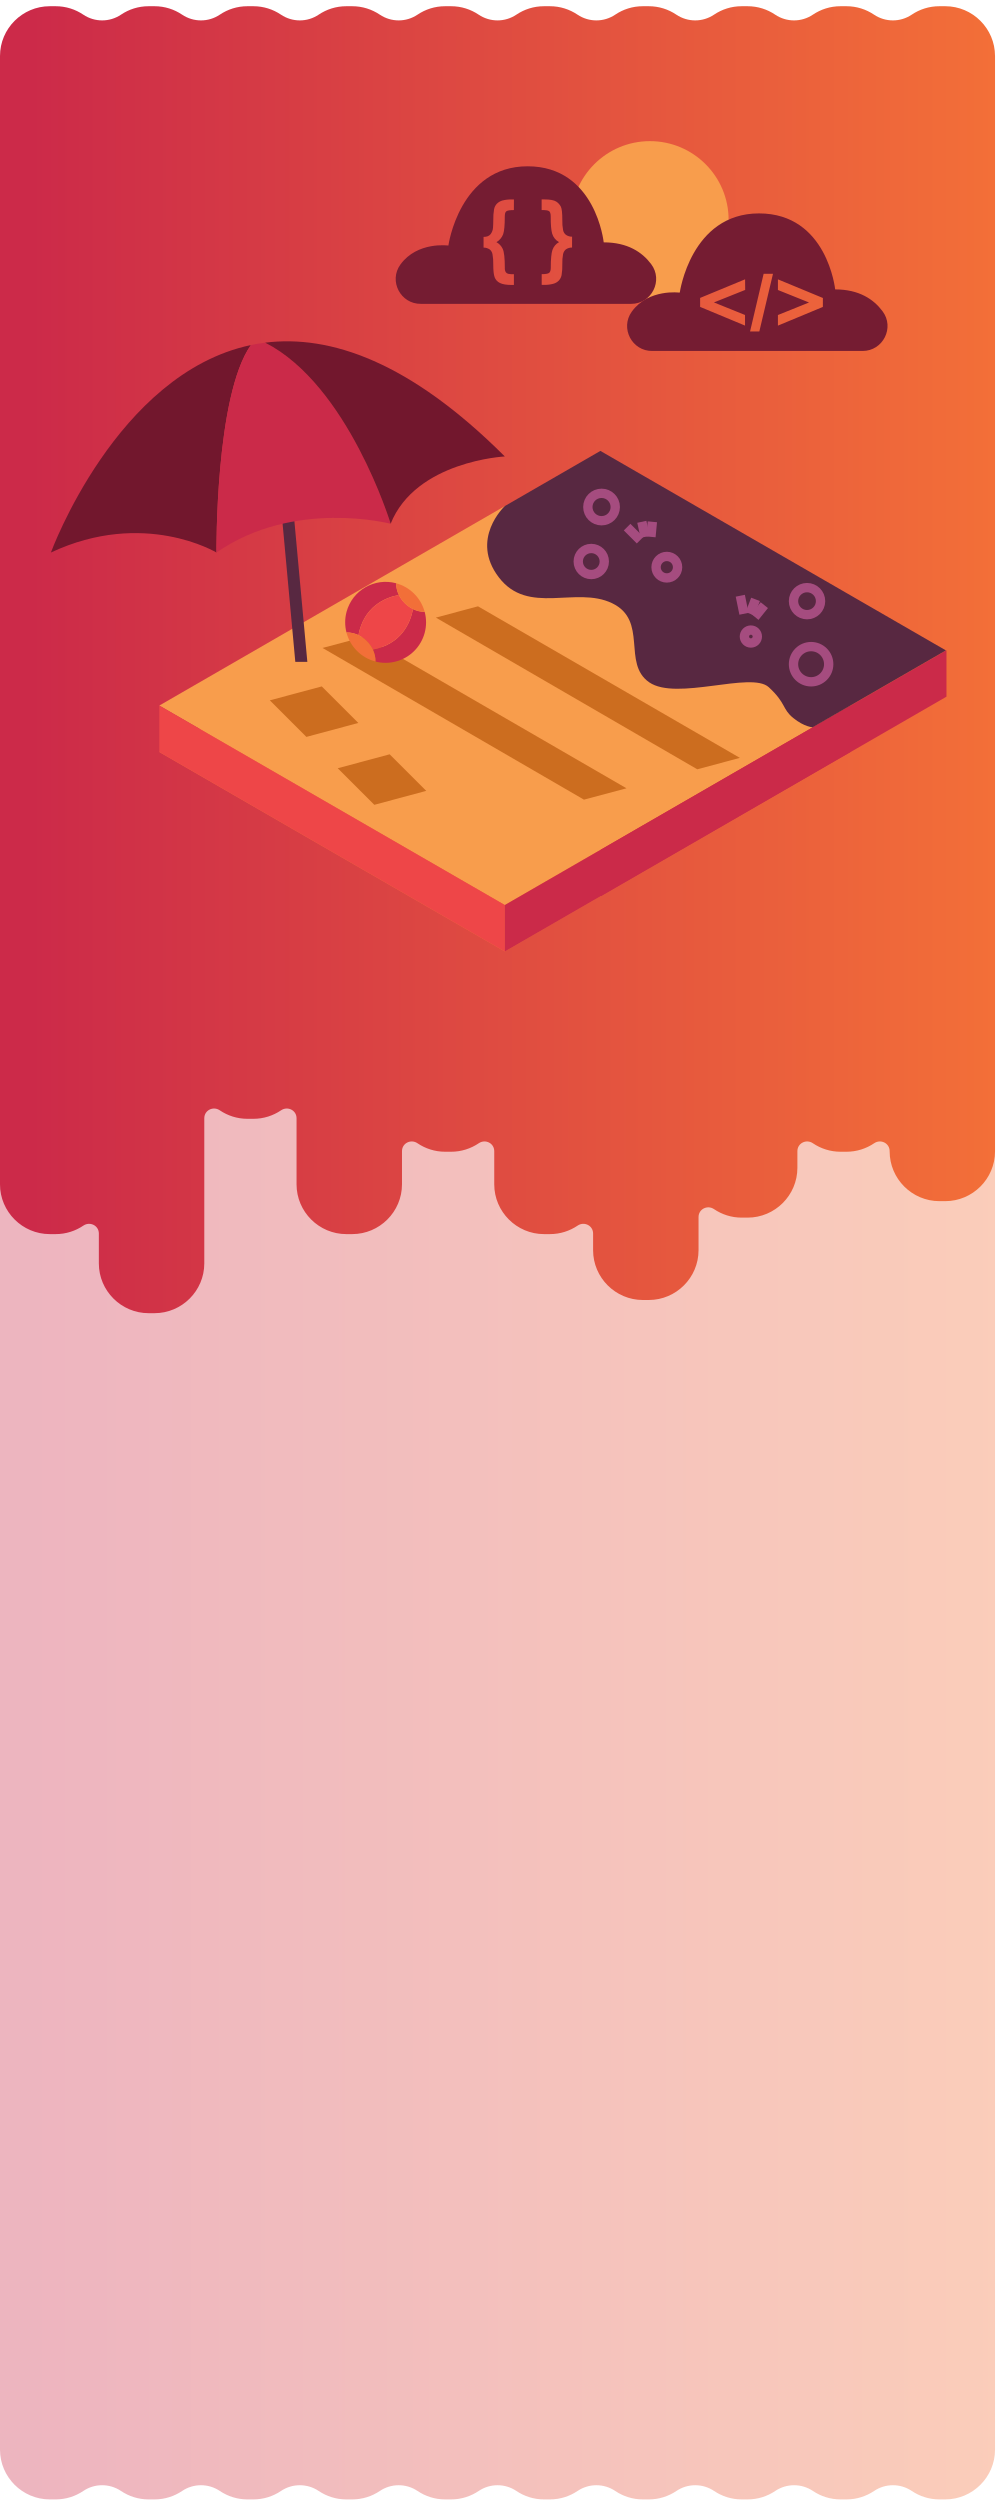
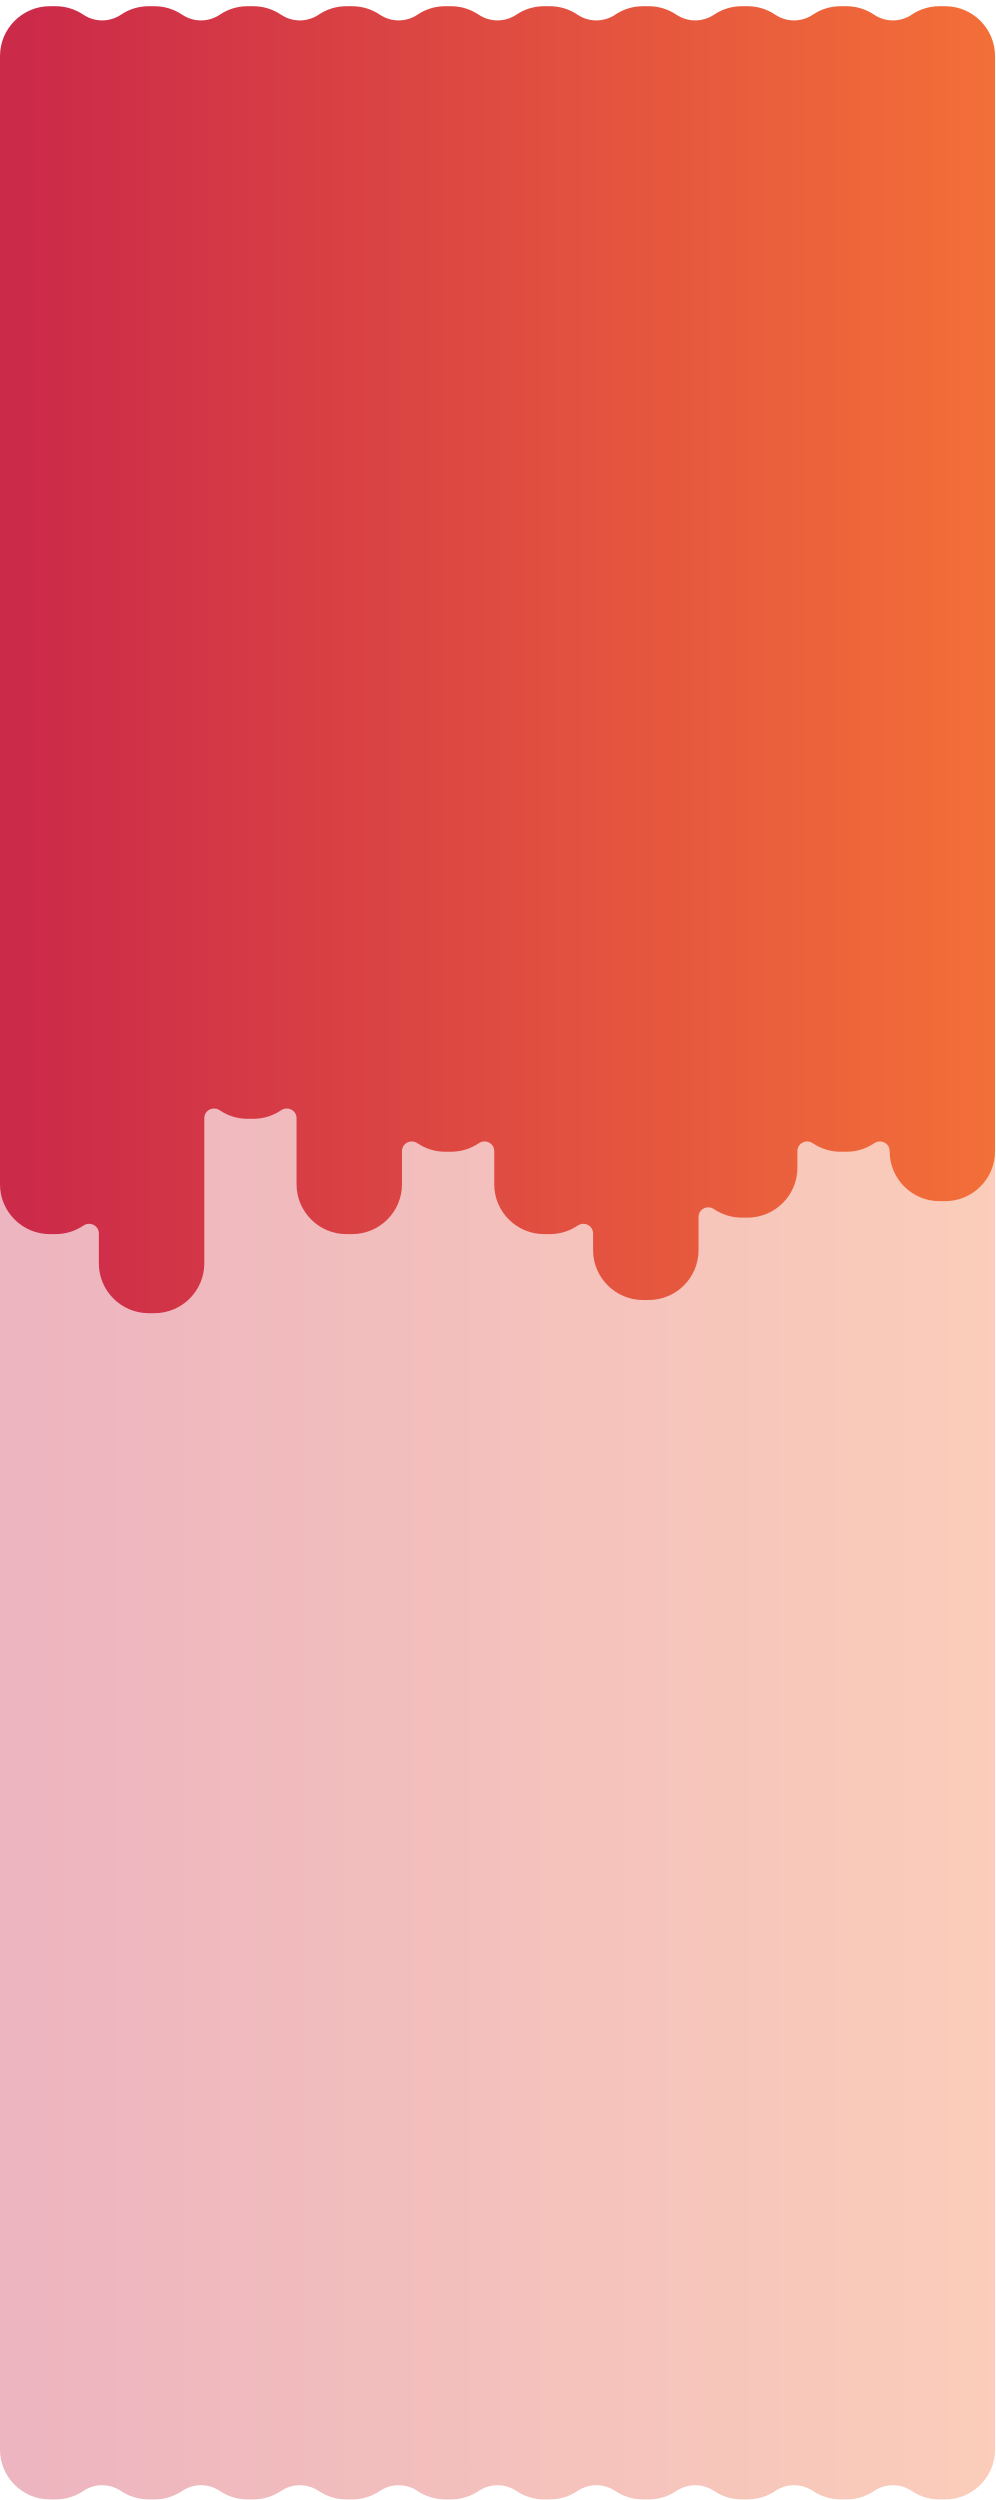
<svg xmlns="http://www.w3.org/2000/svg" version="1.1" id="Layer_1" x="0px" y="0px" viewBox="0 0 320 804" style="enable-background:new 0 0 320 804;" xml:space="preserve">
  <style type="text/css">
- 	.st0{opacity:0.35;fill:url(#SVGID_1_);}
+ 	.st0{opacity:0.35;fill:url(#SVGID_1_);enable-background:new    ;}
	.st1{fill:url(#SVGID_2_);}
- 	.st2{fill:#F26F38;}
- 	.st3{fill:#F89D4C;}
- 	.st4{fill:#EE4648;}
- 	.st5{fill:#CB2A49;}
- 	.st6{fill:#582841;}
- 	.st7{fill:#72172D;}
- 	.st8{fill:#751C32;}
- 	.st9{fill:#CC6D1F;}
- 	.st10{fill:none;stroke:#A54C7F;stroke-width:3;stroke-miterlimit:10;}
</style>
-   <linearGradient id="SVGID_1_" gradientUnits="userSpaceOnUse" x1="0" y1="573.907" x2="320" y2="573.907">
+   <linearGradient id="SVGID_1_" gradientUnits="userSpaceOnUse" x1="0" y1="230.095" x2="320" y2="230.095" gradientTransform="matrix(1 0 0 -1 0 804)">
    <stop offset="0.03" style="stop-color:#CC2A49" />
    <stop offset="1" style="stop-color:#F36F38" />
  </linearGradient>
  <path class="st0" d="M0,344v122v10v22v24v11.81V598v22v10v14v10v1.81v10V752v24v11.81c0,8.8,7.2,16,16,16h1.91  c3.28,0,6.33-1,8.87-2.71c3.66-2.47,8.47-2.47,12.14,0c2.54,1.71,5.59,2.71,8.87,2.71h1.91c3.28,0,6.33-1,8.87-2.71  c3.66-2.47,8.47-2.47,12.14,0c2.54,1.71,5.59,2.71,8.87,2.71h1.91c3.28,0,6.33-1,8.87-2.71c3.66-2.47,8.47-2.47,12.14,0  c2.54,1.71,5.59,2.71,8.87,2.71h1.91c3.28,0,6.33-1,8.87-2.71c3.66-2.47,8.47-2.47,12.14,0c2.54,1.71,5.59,2.71,8.87,2.71h1.91  c3.28,0,6.33-1,8.87-2.71c3.66-2.47,8.47-2.47,12.14,0c2.54,1.71,5.59,2.71,8.87,2.71h1.91c3.28,0,6.33-1,8.87-2.71  c3.66-2.47,8.47-2.47,12.14,0c2.54,1.71,5.59,2.71,8.87,2.71h1.91c3.28,0,6.33-1,8.87-2.71c3.66-2.47,8.47-2.47,12.14,0  c2.54,1.71,5.59,2.71,8.87,2.71h1.91c3.28,0,6.33-1,8.87-2.71c3.66-2.47,8.47-2.47,12.14,0c2.54,1.71,5.59,2.71,8.87,2.71h1.91  c3.28,0,6.33-1,8.87-2.71c3.66-2.47,8.47-2.47,12.14,0c2.54,1.71,5.59,2.71,8.87,2.71H304c8.8,0,16-7.2,16-16V776v-24v-86.19v-10  V654v-10v-14v-10v-22v-64.19V522v-24v-22v-10V344H0z" />
-   <linearGradient id="SVGID_2_" gradientUnits="userSpaceOnUse" x1="0" y1="212.159" x2="320" y2="212.159">
+   <linearGradient id="SVGID_2_" gradientUnits="userSpaceOnUse" x1="0" y1="591.84" x2="320" y2="591.84" gradientTransform="matrix(1 0 0 -1 0 804)">
    <stop offset="0.03" style="stop-color:#CC2A49" />
    <stop offset="1" style="stop-color:#F36F38" />
  </linearGradient>
  <path class="st1" d="M304,2h-1.91c-3.28,0-6.33,1-8.87,2.71c-3.66,2.47-8.47,2.47-12.14,0C278.54,3,275.49,2,272.21,2h-1.91  c-3.28,0-6.33,1-8.87,2.71c-3.66,2.47-8.47,2.47-12.14,0C246.76,3,243.7,2,240.42,2h-1.91c-3.28,0-6.33,1-8.87,2.71  c-3.66,2.47-8.47,2.47-12.14,0C214.97,3,211.91,2,208.64,2h-1.91c-3.28,0-6.33,1-8.87,2.71c-3.66,2.47-8.47,2.47-12.14,0  C183.18,3,180.13,2,176.85,2h-1.91c-3.28,0-6.33,1-8.87,2.71c-3.66,2.47-8.47,2.47-12.14,0C151.39,3,148.34,2,145.06,2h-1.91  c-3.28,0-6.33,1-8.87,2.71c-3.66,2.47-8.47,2.47-12.14,0C119.6,3,116.55,2,113.27,2h-1.91c-3.28,0-6.33,1-8.87,2.71  c-3.66,2.47-8.47,2.47-12.14,0C87.82,3,84.76,2,81.48,2h-1.91c-3.28,0-6.33,1-8.87,2.71c-3.66,2.47-8.47,2.47-12.14,0  C56.03,3,52.97,2,49.7,2h-1.91c-3.28,0-6.33,1-8.87,2.71c-3.66,2.47-8.47,2.47-12.14,0C24.24,3,21.19,2,17.91,2H16C7.2,2,0,9.2,0,18  v3v8.81v24v154V326v15v39.89c0,8.8,7.2,16,16,16h1.91c3.29,0,6.36-1.01,8.91-2.74c2.12-1.43,4.97-0.01,4.97,2.55v9.62  c0,8.8,7.2,16,16,16h1.91c8.8,0,16-7.2,16-16v-46.7c0-2.56,2.85-3.98,4.97-2.55c2.55,1.73,5.61,2.74,8.91,2.74h1.91  c3.29,0,6.36-1.01,8.91-2.74c2.12-1.43,4.97-0.01,4.97,2.55v21.27c0,8.8,7.2,16,16,16h1.91c8.8,0,16-7.2,16-16v-10.68  c0-2.56,2.85-3.98,4.97-2.55c2.55,1.73,5.61,2.74,8.91,2.74h1.91c3.29,0,6.36-1.01,8.91-2.74c2.12-1.43,4.97-0.01,4.97,2.55v10.68  c0,8.8,7.2,16,16,16h1.91c3.29,0,6.36-1.01,8.91-2.74c2.12-1.43,4.97-0.01,4.97,2.55v5.38c0,8.8,7.2,16,16,16h1.91  c8.8,0,16-7.2,16-16V391.4c0-2.56,2.85-3.98,4.97-2.55c2.55,1.73,5.61,2.74,8.91,2.74h1.91c8.8,0,16-7.2,16-16v-5.38  c0-2.56,2.85-3.98,4.97-2.55c2.55,1.73,5.61,2.74,8.91,2.74h1.91c3.29,0,6.36-1.01,8.91-2.74c2.12-1.43,4.97-0.01,4.97,2.55v0.08  c0,8.8,7.2,16,16,16H304c8.8,0,16-7.2,16-16V341v-15V207.81v-154v-24V21v-3C320,9.2,312.8,2,304,2z" />
-   <g>
-     <polygon class="st2" points="162.35,177.69 51.23,241.84 162.35,306 273.47,241.84  " />
-     <polygon class="st3" points="162.35,162.76 51.23,226.91 162.35,291.06 273.47,226.91  " />
-     <polygon class="st4" points="51.23,226.91 51.23,241.84 162.35,306 162.35,291.06  " />
-     <polygon class="st5" points="273.47,226.91 273.47,241.84 162.35,306 162.35,291.06  " />
-     <polygon class="st5" points="304.38,209.11 304.38,224.05 193.27,288.2 193.27,273.26  " />
-     <polygon class="st6" points="94.97,212.85 87.22,128.67 91.09,128.67 98.84,212.85  " />
-     <path class="st7" d="M80.69,110.97c-43.28,9.14-64.32,66.72-64.32,66.72c29.94-14.05,53.24,0,53.24,0S69.15,127.27,80.69,110.97z" />
-     <path class="st5" d="M85.27,110.2c-1.56,0.2-3.08,0.45-4.58,0.77c-11.53,16.3-11.07,66.72-11.07,66.72   c24.96-17.38,56.01-9.24,56.01-9.24S112.01,123.82,85.27,110.2z" />
-     <path class="st7" d="M85.27,110.2c26.74,13.6,40.36,58.23,40.36,58.23c8.09-20.19,36.72-21.63,36.72-21.63   C131.76,116.23,106.12,107.6,85.27,110.2z" />
-     <path class="st6" d="M304.2,209.17l-111.12-64.16l-30.73,17.74l0,0c-0.14,0.14-11.32,10.64-1.93,22.92   c9.44,12.37,24.74,2.7,36.43,8.32c11.69,5.62,3.15,19.34,11.92,25.43c8.77,6.09,32.84-3.6,38.46,1.58c5.62,5.17,4.27,6.97,7.87,9.9   c3.6,2.93,6.28,2.99,6.28,2.99l4.18-2.42l0,0L304.2,209.17z" />
-     <circle class="st3" cx="209.02" cy="70.69" r="25.3" />
-     <path class="st8" d="M268.59,93.07c0,0-2.55-24.44-24.49-24.44s-25.49,25.49-25.49,25.49s-9.97-1.4-15.42,6.09   c-3.84,5.3,0.05,12.76,6.61,12.66h67.61c6.59,0,10.38-7.55,6.4-12.8C280.95,96.24,276.26,93.07,268.59,93.07z M239.65,93.24   l-10.05,4.02l10,4.04v3.41l-14.44-6.01v-2.89l14.46-5.98L239.65,93.24z M244.2,106.59h-2.98l4.36-18.53h3.01L244.2,106.59z    M264.63,98.71l-14.45,6.01v-3.41l10-4.03l-10-4.02v-3.42l14.46,5.99L264.63,98.71z" />
-     <path class="st8" d="M194.15,77.94c0,0-2.53-24.46-24.47-24.46S144.2,78.97,144.2,78.97s-9.97-1.4-15.42,6.09   c-3.86,5.3,0.05,12.76,6.61,12.66H203c6.6,0,10.38-7.55,6.4-12.8C206.53,81.1,201.84,77.94,194.15,77.94z M165.26,67.56   c-1.27,0-2.07,0.13-2.42,0.39c-0.35,0.25-0.5,0.82-0.5,1.69c0,2.81-0.18,4.71-0.53,5.7c-0.41,1.07-1.17,1.97-2.16,2.54   c0.88,0.48,1.58,1.22,2.01,2.13c0.46,0.95,0.69,2.99,0.69,6.1c-0.04,0.49,0.06,0.99,0.3,1.42c0.19,0.27,0.48,0.45,0.8,0.53   c0.6,0.11,1.21,0.15,1.82,0.13v3.45h-0.75c-1.65,0-2.9-0.21-3.75-0.64c-0.79-0.37-1.41-1.04-1.7-1.86c-0.3-0.8-0.44-2.19-0.44-4.16   c0.03-1.09-0.06-2.18-0.25-3.25c-0.11-0.59-0.42-1.13-0.89-1.51c-0.59-0.39-1.28-0.6-1.98-0.59v-3.44c1.07,0,1.83-0.3,2.29-0.91   c0.43-0.59,0.69-1.28,0.75-2.01c0.05-0.75,0.09-1.56,0.09-2.45c-0.03-1.18,0.06-2.35,0.25-3.52c0.13-0.66,0.43-1.28,0.89-1.77   c0.49-0.49,1.09-0.84,1.76-1.04c0.98-0.25,1.98-0.37,2.99-0.34h0.75L165.26,67.56z M183.97,79.61c-0.7-0.01-1.38,0.19-1.96,0.57   c-0.47,0.39-0.79,0.92-0.92,1.51c-0.2,1.07-0.29,2.16-0.25,3.25c0.03,1.18-0.04,2.35-0.23,3.52c-0.13,0.66-0.44,1.27-0.89,1.77   c-0.49,0.5-1.1,0.85-1.77,1.03c-0.97,0.26-1.98,0.38-2.99,0.35h-0.75v-3.44c1.21,0,2.01-0.13,2.37-0.4s0.55-0.82,0.55-1.67   c0-2.74,0.18-4.64,0.53-5.7c0.37-1.08,1.13-1.99,2.13-2.53c-1.07-0.58-1.86-1.55-2.21-2.72c-0.32-1.1-0.48-2.94-0.47-5.52   c0-0.9-0.18-1.48-0.53-1.73c-0.35-0.25-1.15-0.36-2.39-0.34v-3.43h0.75c1.93,0,3.23,0.23,3.93,0.69c0.64,0.41,1.16,0.98,1.51,1.66   c0.31,0.64,0.46,2.07,0.46,4.29c-0.03,1.09,0.05,2.18,0.25,3.25c0.12,0.6,0.44,1.13,0.92,1.51c0.58,0.4,1.27,0.6,1.97,0.59   L183.97,79.61z" />
-     <path class="st9" d="M137.08,254.34l-16.7,4.49l-11.77-11.76l16.7-4.49L137.08,254.34z M115.24,232.5l-16.71,4.49l-11.76-11.76   l16.71-4.48L115.24,232.5z" />
-     <path class="st9" d="M187.8,257.17l-84.08-48.79l13.55-3.62l84.21,48.76L187.8,257.17z" />
-     <path class="st9" d="M224.25,247.41l-84.08-48.79l13.55-3.63l84.22,48.74L224.25,247.41z" />
-     <path class="st5" d="M115.27,204.26c1.77-9.09,8.33-12.02,13.01-12.94c-0.58-1.17-0.88-2.45-0.89-3.75   c-6.94-1.86-14.07,2.26-15.94,9.2c-0.58,2.17-0.59,4.44-0.03,6.62C112.76,203.38,114.08,203.68,115.27,204.26z" />
-     <path class="st5" d="M133.21,209.35c3.29-3.29,4.57-8.08,3.37-12.57c-1.3-0.01-2.58-0.31-3.75-0.89   c-0.92,4.67-3.84,11.24-12.94,13.01c0.59,1.2,0.89,2.52,0.87,3.86C125.22,213.91,129.95,212.61,133.21,209.35z" />
-     <path class="st4" d="M128.28,191.33c-4.67,0.92-11.24,3.84-13.01,12.94c2.01,0.98,3.64,2.61,4.62,4.62   c9.09-1.77,12.02-8.33,12.94-13.01C130.84,194.9,129.24,193.3,128.28,191.33L128.28,191.33z" />
-     <path class="st2" d="M133.21,190.95c-1.61-1.62-3.62-2.78-5.83-3.37c0.01,1.3,0.31,2.58,0.89,3.75c0.97,1.98,2.57,3.58,4.55,4.55   c1.16,0.58,2.45,0.88,3.75,0.89C135.98,194.57,134.82,192.56,133.21,190.95z" />
-     <path class="st2" d="M119.89,208.88c-0.98-2.01-2.61-3.64-4.62-4.62c-1.2-0.59-2.53-0.89-3.86-0.87c1.19,4.58,4.77,8.17,9.35,9.35   C120.78,211.41,120.48,210.08,119.89,208.88z" />
-     <circle class="st10" cx="193.46" cy="163.06" r="4.41" />
-     <circle class="st10" cx="190.15" cy="180.58" r="4.19" />
-     <circle class="st10" cx="214.45" cy="182.41" r="3.46" />
-     <circle class="st10" cx="259.54" cy="193.33" r="4.35" />
-     <circle class="st10" cx="241.48" cy="204.71" r="2.08" />
-     <circle class="st10" cx="260.85" cy="213.61" r="5.66" />
-     <line class="st10" x1="201.68" y1="169.53" x2="205.86" y2="173.71" />
-     <line class="st10" x1="206.41" y1="167.81" x2="207.47" y2="172.65" />
-     <line class="st10" x1="209.8" y1="167.81" x2="209.34" y2="172.65" />
-     <line class="st10" x1="238.08" y1="191.59" x2="239.26" y2="197.39" />
-     <line class="st10" x1="242.98" y1="192.76" x2="241.2" y2="197.39" />
-     <line class="st10" x1="245.8" y1="194.62" x2="242.76" y2="198.41" />
-   </g>
</svg>
